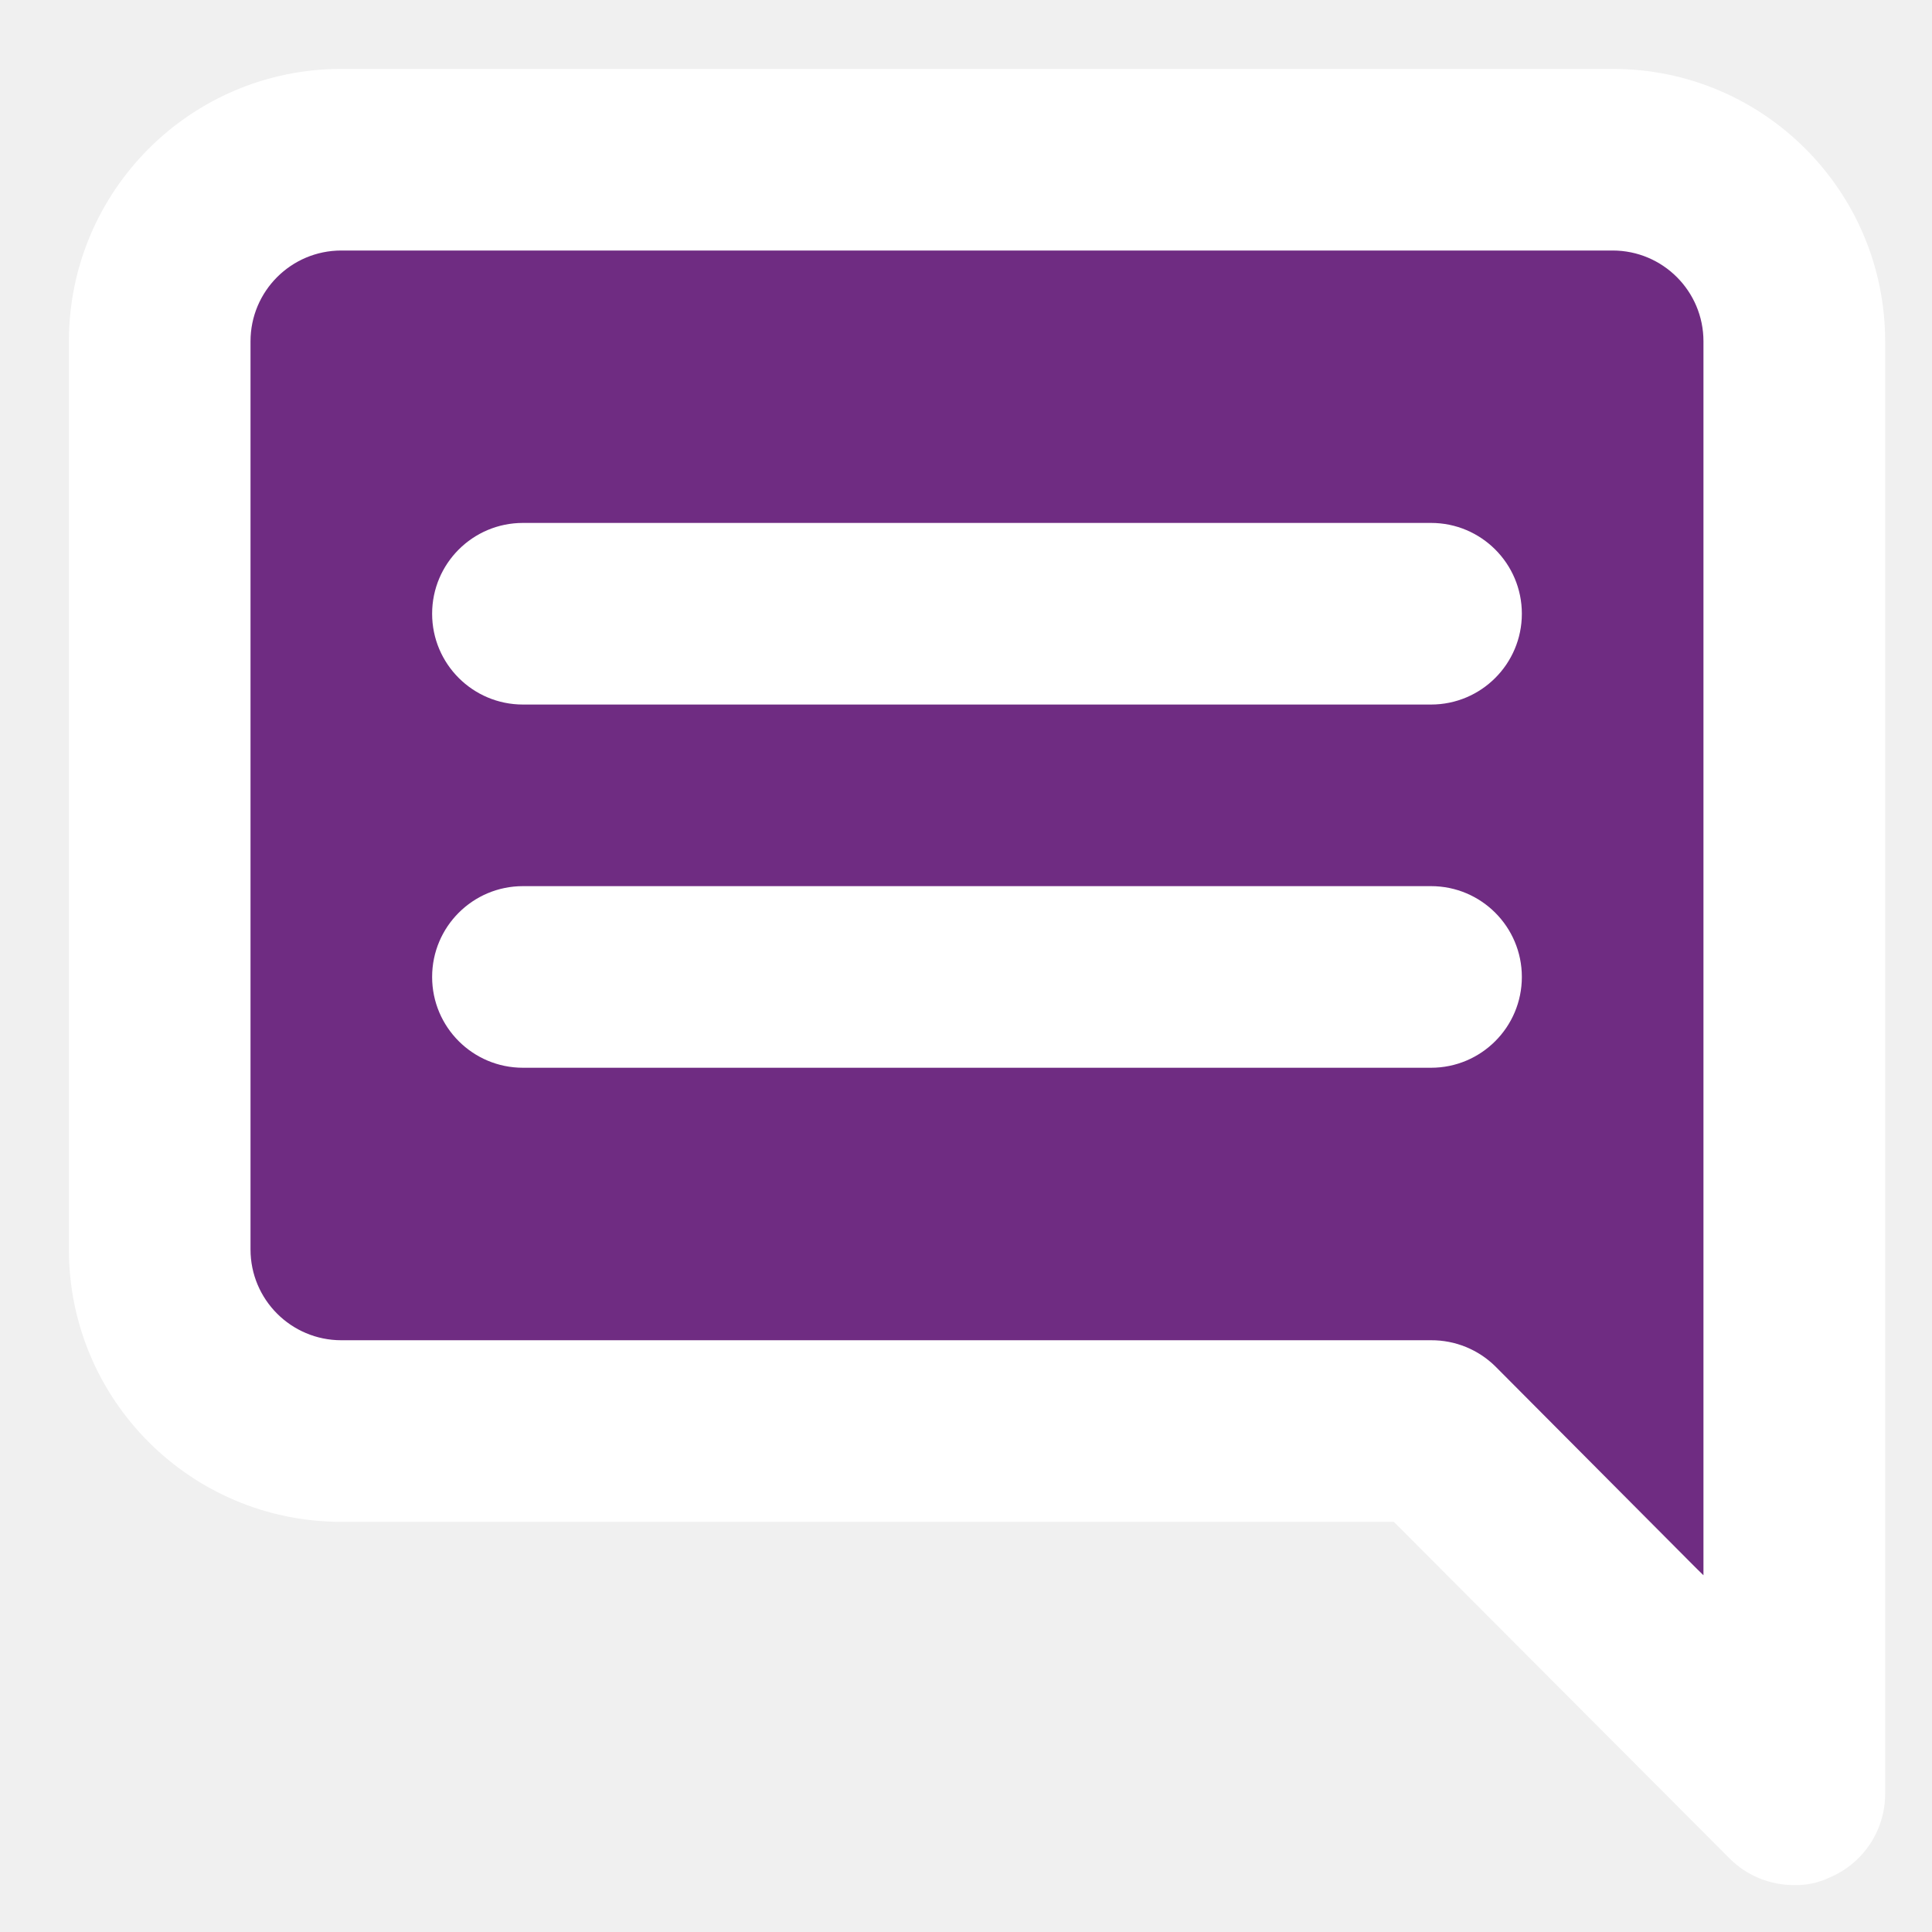
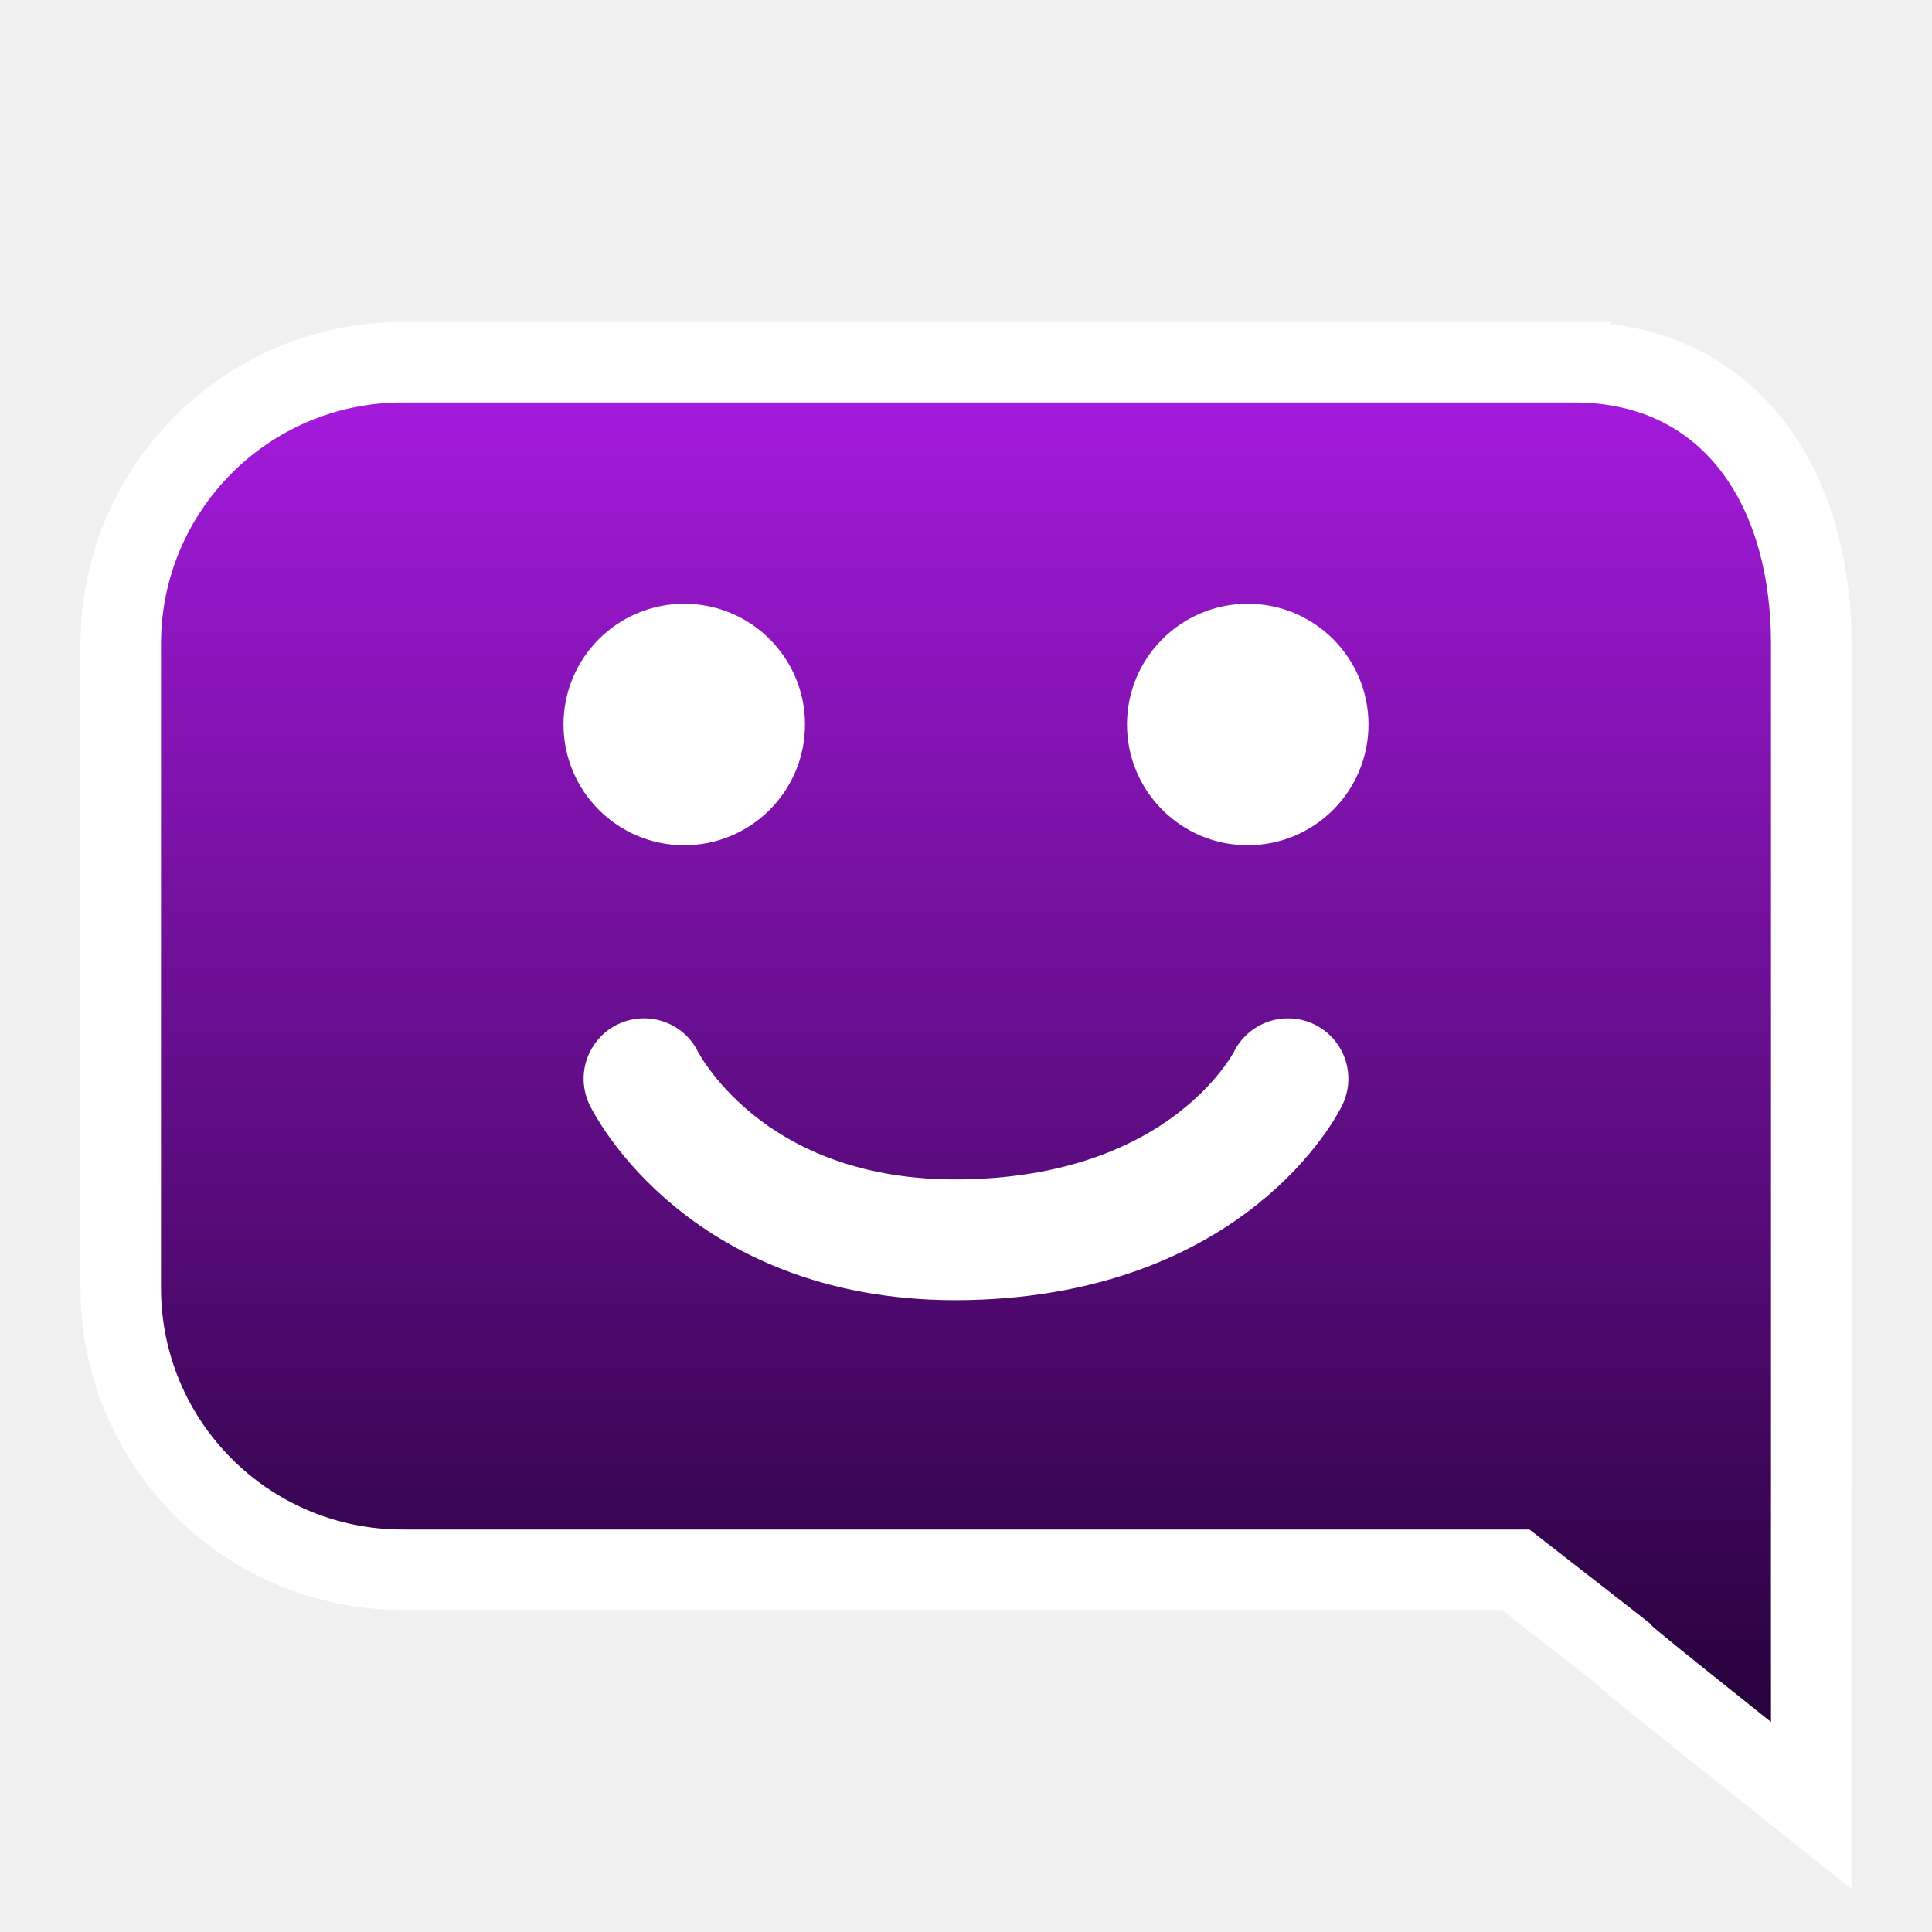
- <svg xmlns="http://www.w3.org/2000/svg" width="24" height="24" viewBox="0 0 24 24" version="1.1" id="svg1">
-   <defs id="defs1" />
-   <path style="fill:#6f2c82;fill-opacity:1;stroke:none;stroke-width:46.678" d="M 2.463,2.603 21.483,2.844 c 0,0 1.999,14.865 -0.321,16.727 C 18.578,16.976 3.056,17.053 3.056,17.053 Z" id="rect2" />
-   <path fill="currentColor" d="M 17.777,6.496 H 6.496 a 1.128,1.128 0 0 0 0,2.256 H 17.777 a 1.128,1.128 0 0 0 0,-2.256 m 0,4.512 H 6.496 a 1.128,1.128 0 0 0 0,2.256 H 17.777 a 1.128,1.128 0 0 0 0,-2.256 M 20.033,0.856 H 4.24 A 3.384,3.384 0 0 0 0.856,4.24 V 15.521 A 3.384,3.384 0 0 0 4.24,18.905 H 17.315 l 4.174,4.185 a 1.128,1.128 0 0 0 0.801,0.327 0.948,0.948 0 0 0 0.429,-0.09 1.128,1.128 0 0 0 0.699,-1.038 V 4.24 A 3.384,3.384 0 0 0 20.033,0.856 M 21.161,19.571 18.578,16.976 A 1.128,1.128 0 0 0 17.777,16.649 H 4.24 A 1.128,1.128 0 0 1 3.112,15.521 V 4.24 A 1.128,1.128 0 0 1 4.24,3.112 H 20.033 a 1.128,1.128 0 0 1 1.128,1.128 z" id="path1" style="fill:#ffffff;fill-opacity:1;stroke-width:1.128" />
+ <svg xmlns="http://www.w3.org/2000/svg" xmlns:xlink="http://www.w3.org/1999/xlink" width="24" height="24" viewBox="0 0 24 24" version="1.1" id="svg1">
+   <defs id="defs1">
+     <linearGradient id="linearGradient3">
+       <stop style="stop-color:#bf1fff;stop-opacity:1;" offset="0" id="stop3" />
+       <stop style="stop-color:#1d002f;stop-opacity:1;" offset="1" id="stop4" />
+     </linearGradient>
+     <linearGradient xlink:href="#linearGradient3" id="linearGradient4" x1="12" y1="1.4" x2="12" y2="22.6" gradientUnits="userSpaceOnUse" />
+   </defs>
+   <path fill="currentColor" d="M 19,5 H 5 C 3.343,5 2,6.343 2,8 v 8 c 0,1.657 1.343,3 3,3 h 14 c 3.031,2.359 0,0 3,2.391 0,-1 -0.002,-2.594 0,-2.998 V 8 C 22,6.343 21.212,5 19.555,5" id="path1" style="fill:url(#linearGradient4);fill-opacity:1;stroke:#ffffff;stroke-width:2;stroke-linecap:square;stroke-linejoin:miter;stroke-dasharray:none;stroke-opacity:1;paint-order:stroke markers fill" />
+   <path fill="currentColor" d="m 8,13.4 c 0,0 1.001,2.061 4,2 3.062,-0.062 4,-2 4,-2" id="path1-5-2" style="display:inline;fill:none;fill-opacity:1;stroke:#ffffff;stroke-width:1.5;stroke-linecap:round;stroke-linejoin:miter;stroke-miterlimit:5.6;stroke-dasharray:none;stroke-opacity:1;paint-order:markers fill stroke" />
+   <ellipse style="fill:#ffffff;fill-opacity:1;stroke:none;stroke-width:0.75;stroke-linecap:round;stroke-dasharray:none;stroke-opacity:1;paint-order:markers fill stroke" id="path2" cx="8.5" cy="9" ry="1.5" rx="1.5" />
+   <ellipse style="fill:#ffffff;fill-opacity:1;stroke:none;stroke-width:0.75;stroke-linecap:round;stroke-dasharray:none;stroke-opacity:1;paint-order:markers fill stroke" id="path2-7" cx="15.5" cy="9" ry="1.5" rx="1.5" />
</svg>
